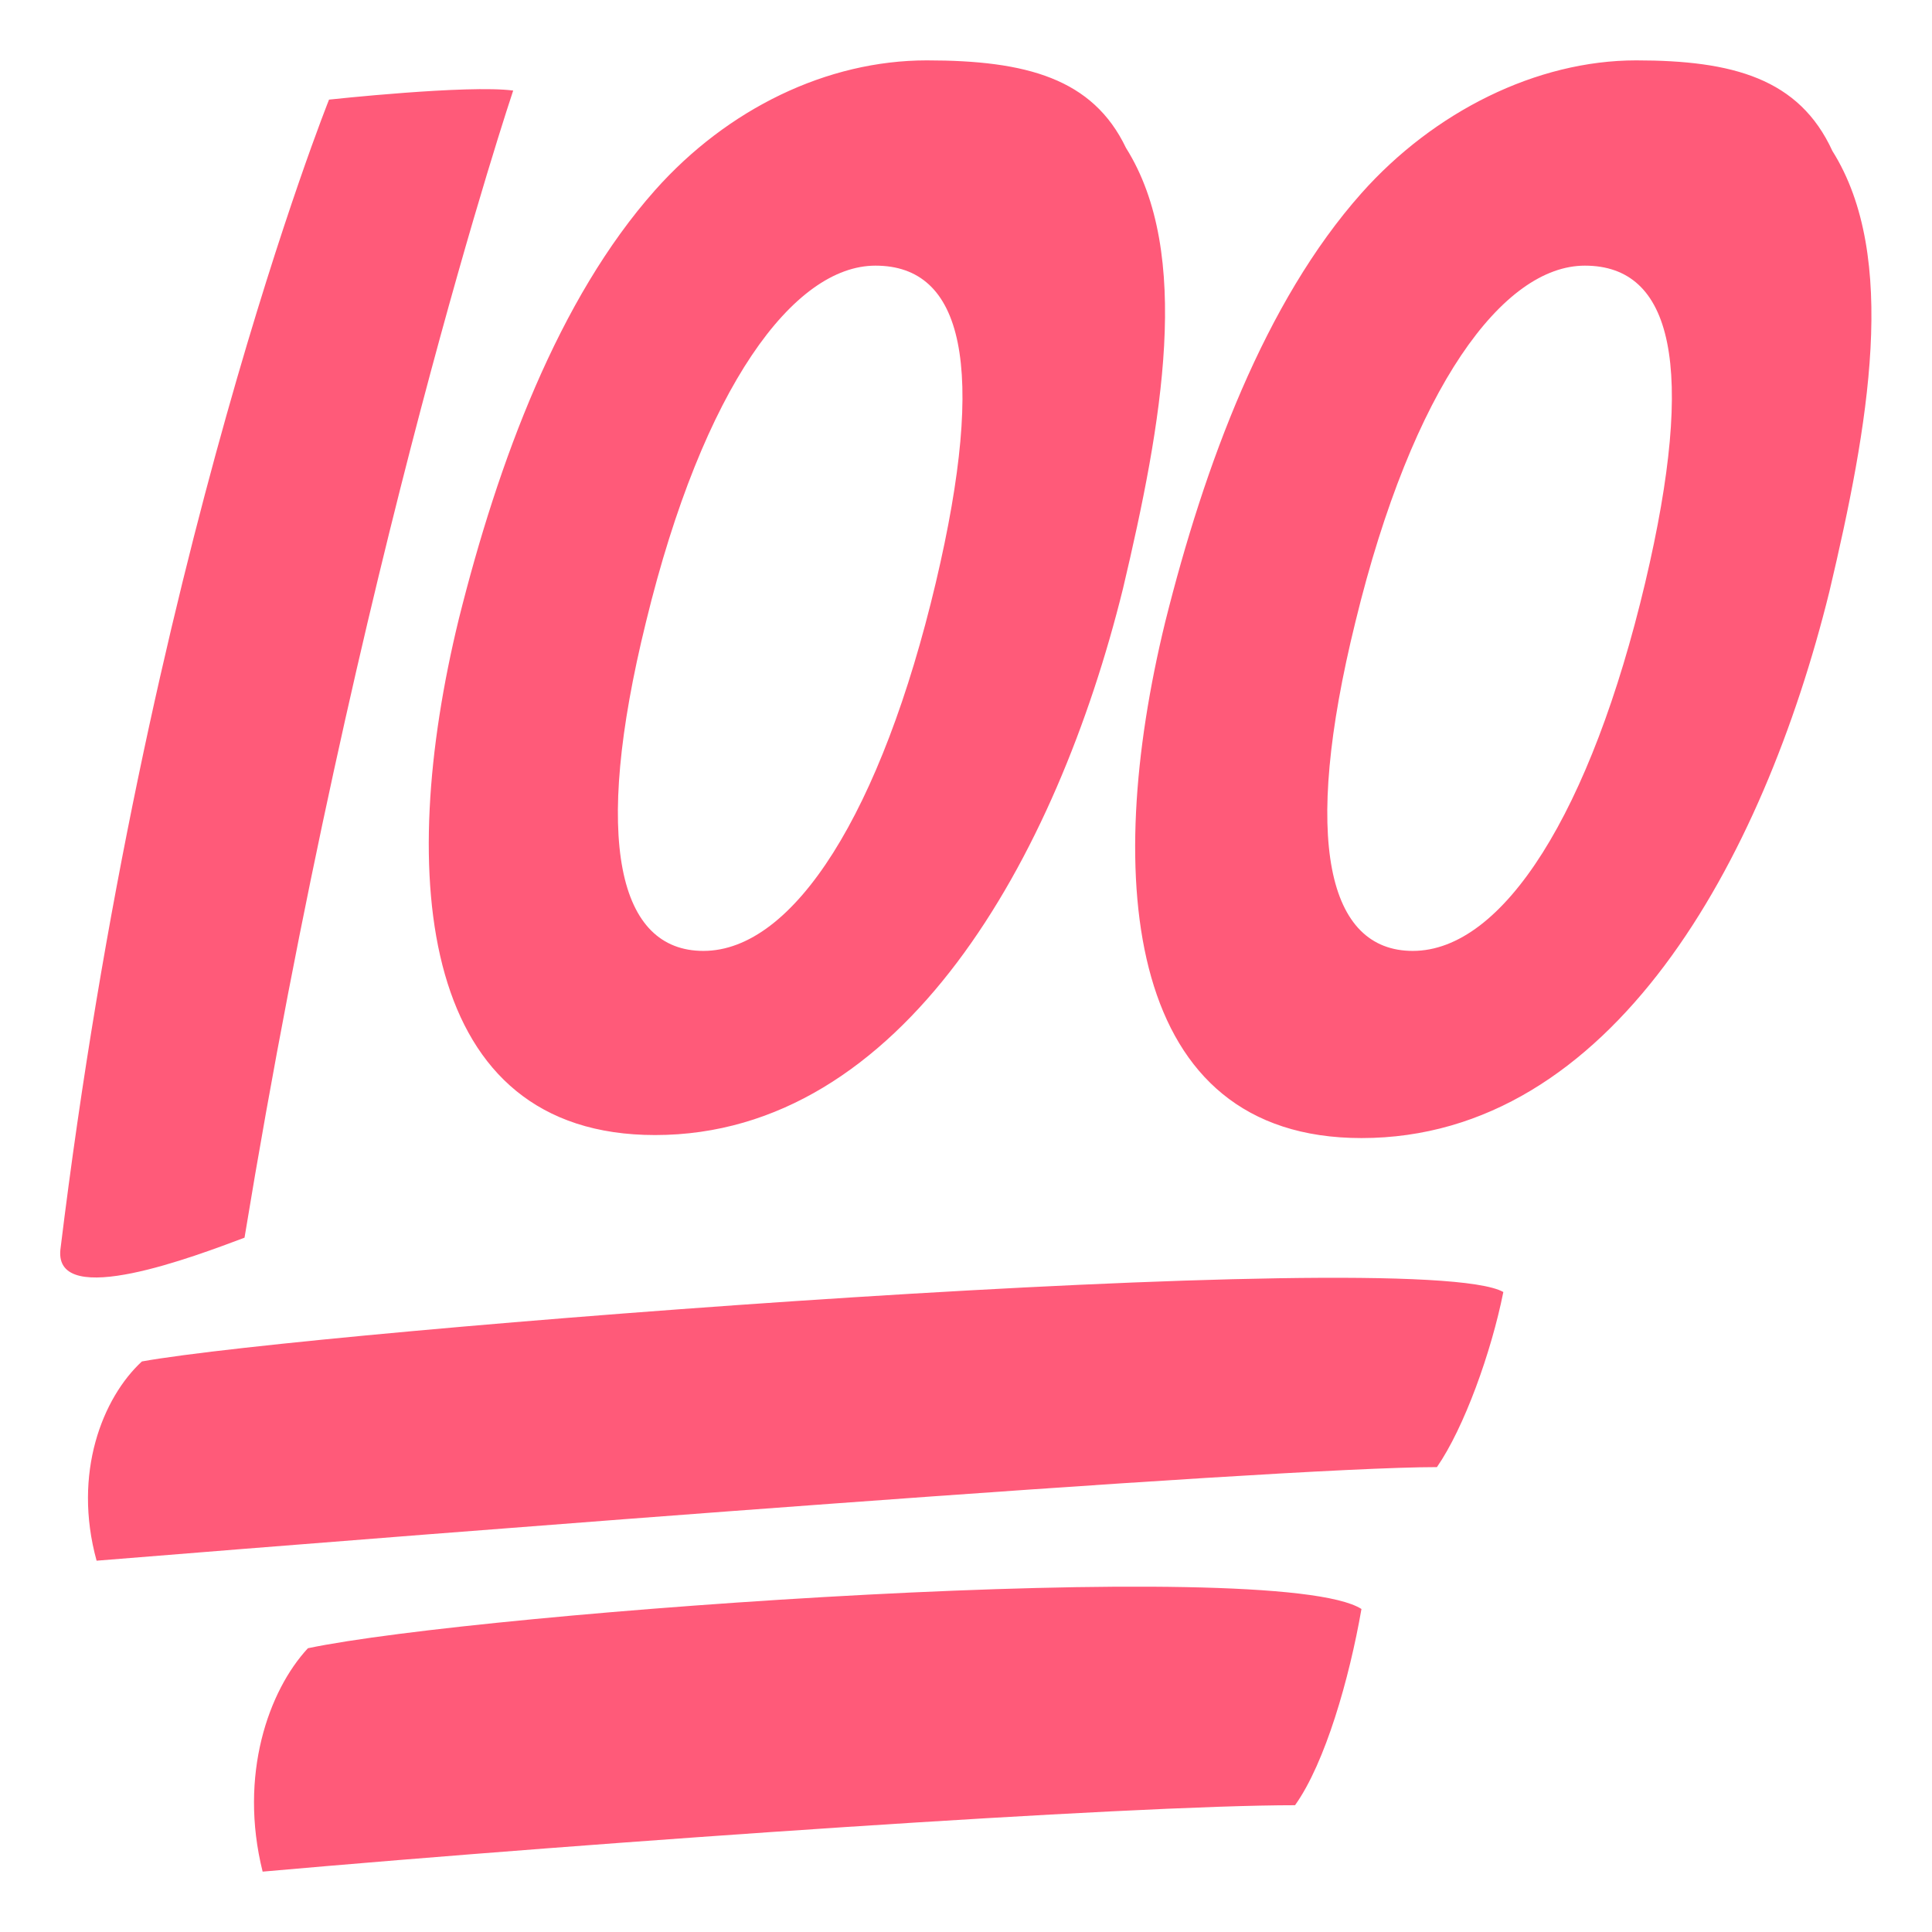
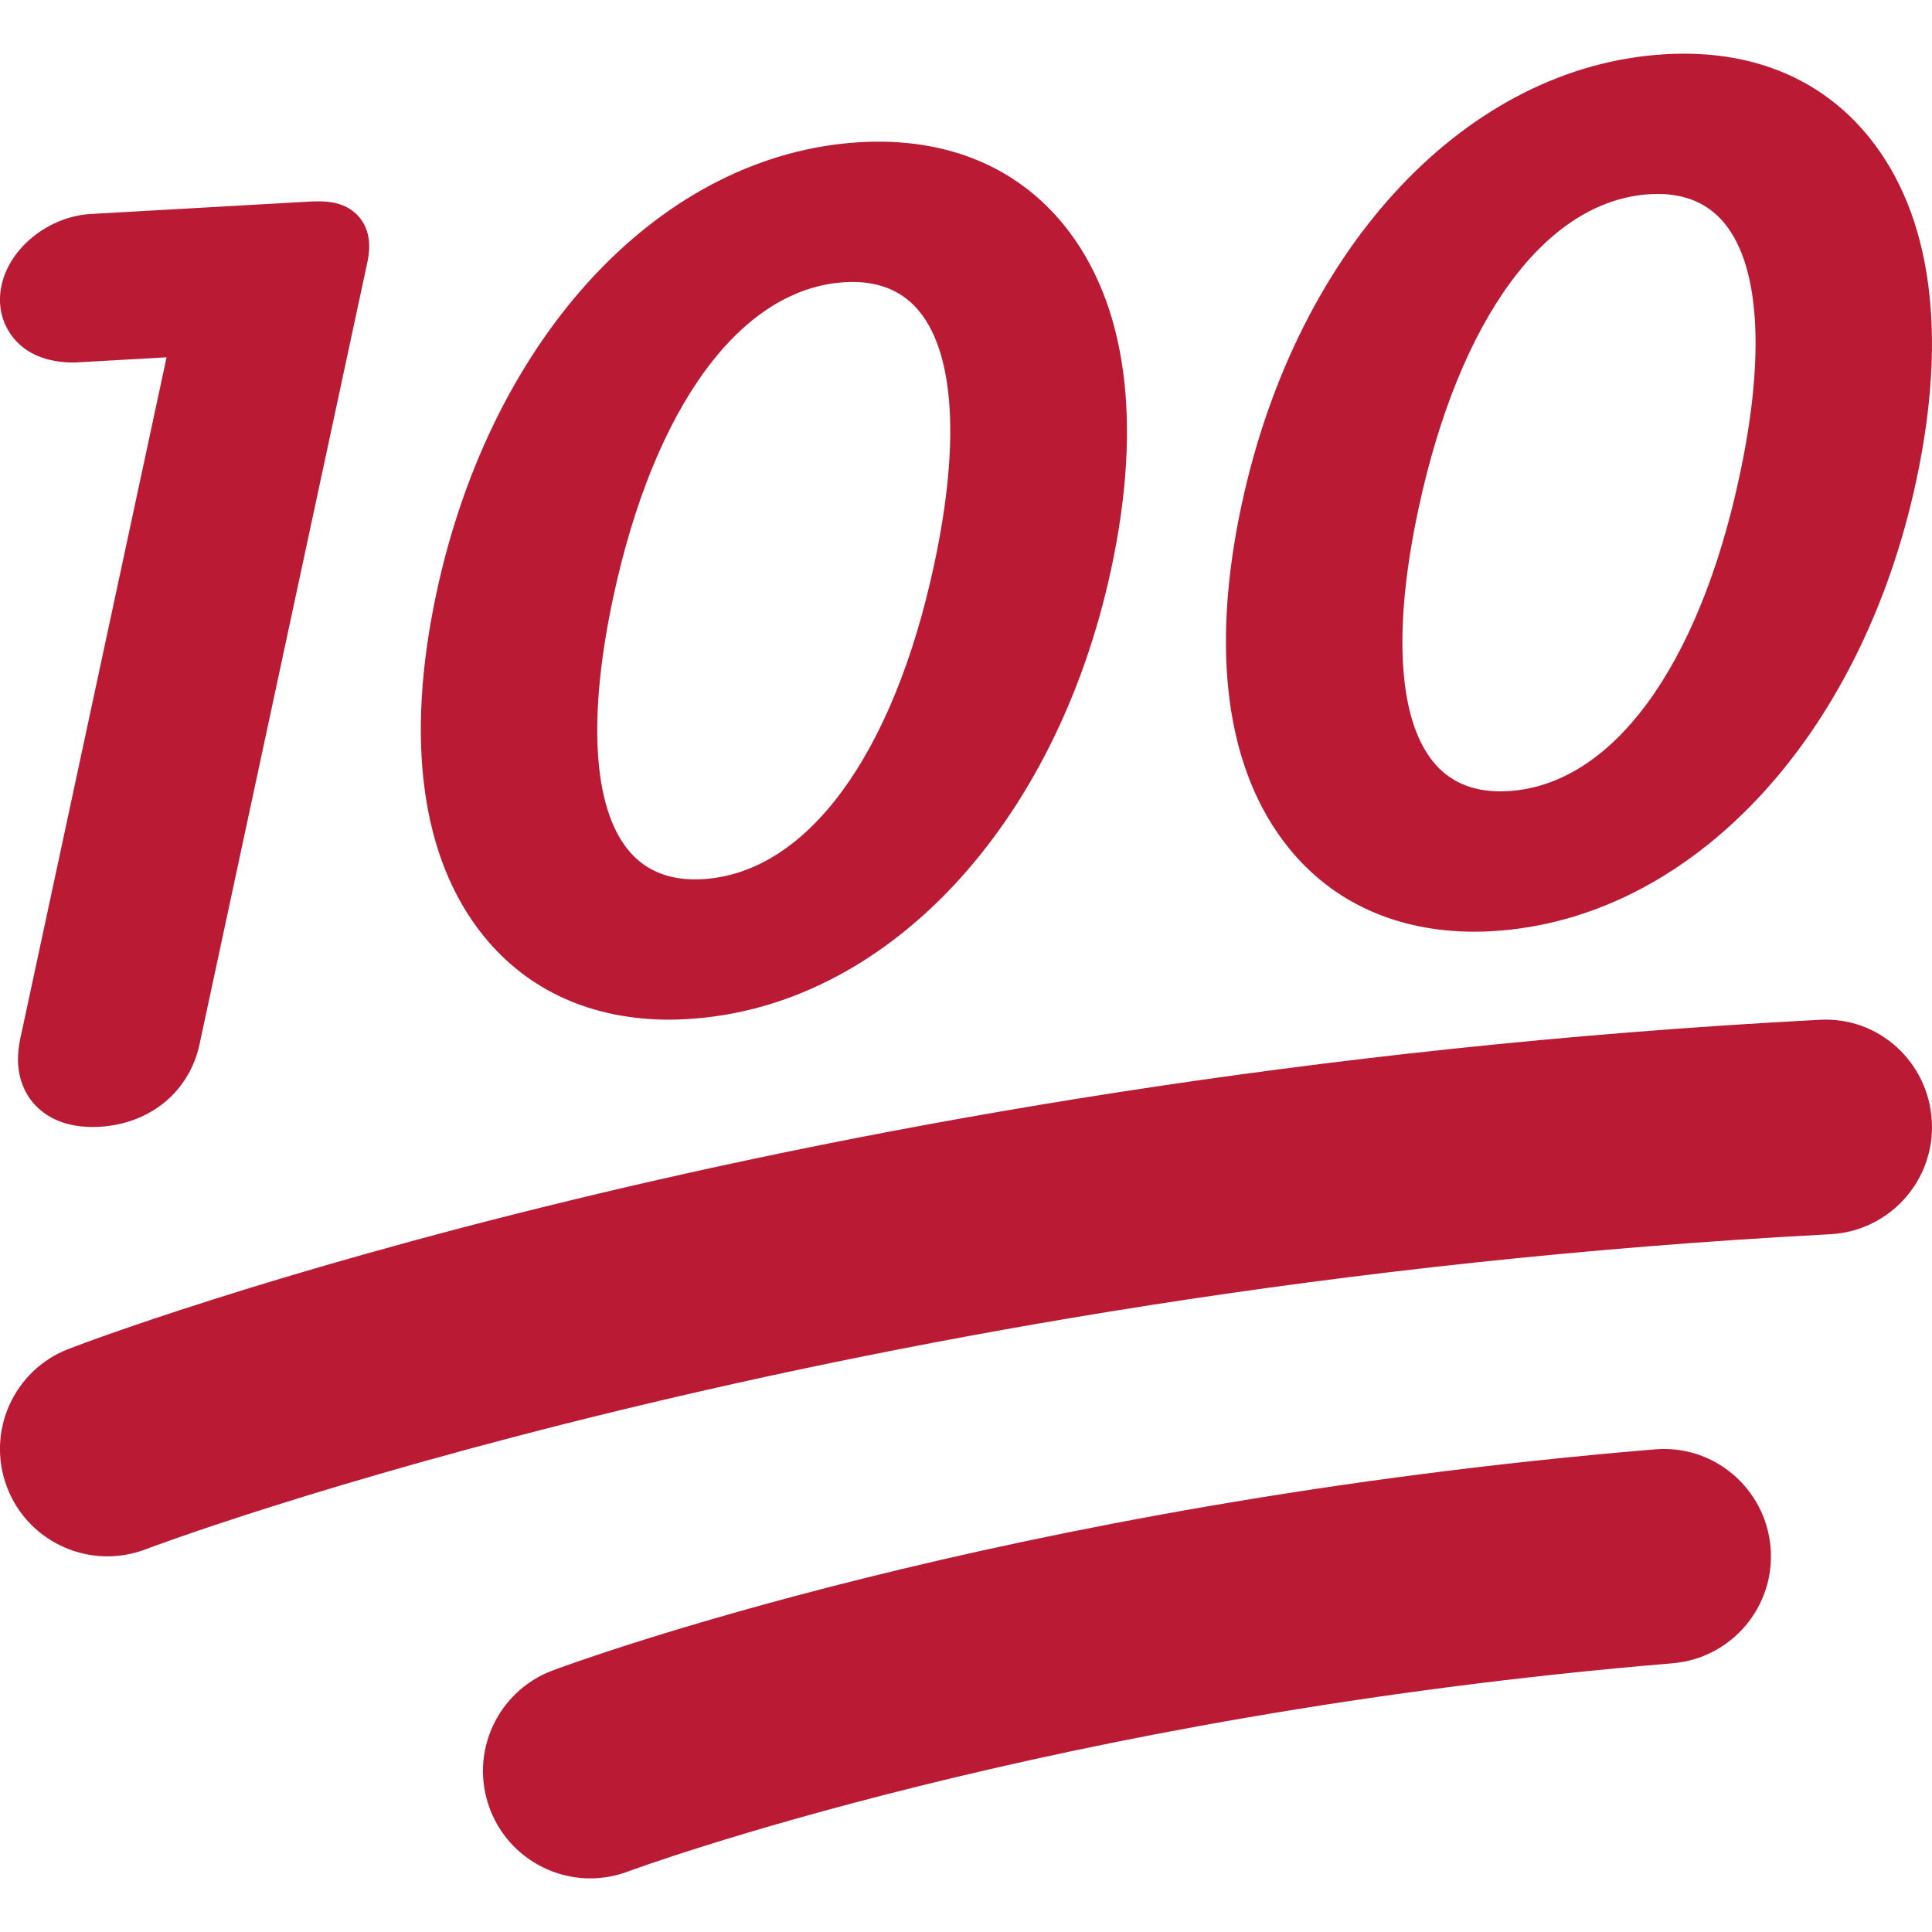
- <svg xmlns="http://www.w3.org/2000/svg" viewBox="0 0 64 64">
-   <g fill="#ff5a79">
-     <path d="M10.9 3.3S4.8 18.5 2 41.4c-.2 2 4.5.2 6.1-.4C11.8 18.5 17 3 17 3c-1.5-.2-6.1.3-6.1.3M37.3 4.9c2.2 3.5 1.2 9.1-.1 14.6-2.2 8.9-7.3 18.1-15.5 18.1-7.8 0-8.6-8.5-6.5-17.1 1.3-5.2 3.3-10.6 6.5-14.2 2.4-2.7 5.7-4.3 9-4.3s5.5.6 6.6 2.9M21.4 20.6c-1.8 7.3-.9 10.9 1.9 10.9 3 0 5.9-4.6 7.7-12.2 1.7-7.2.9-10.5-2-10.5-2.7 0-5.7 4-7.6 11.8M60.7 5c2.2 3.5 1.2 9.1-.1 14.6-2.2 8.9-7.2 18.1-15.5 18.1-7.8 0-8.6-8.5-6.5-17.1 1.3-5.2 3.3-10.6 6.5-14.2C47.5 3.7 50.9 2 54.2 2c3.2 0 5.4.6 6.5 3M44.9 20.6c-1.8 7.3-.9 10.9 1.9 10.9 3 0 5.9-4.6 7.7-12.2 1.7-7.2.9-10.5-2-10.5-2.7 0-5.7 4-7.6 11.8M47.6 48.6c-5.4 0-33.3 2.2-44.4 3.1-.8-2.9.2-5.4 1.5-6.6 5.5-1 42.3-3.9 45.1-2.3-.4 2-1.3 4.5-2.2 5.8M42.9 59.8C37.4 59.8 20 61 8.7 62c-.8-3.2.2-6 1.5-7.4 5.7-1.2 32.1-3.1 34.9-1.3-.4 2.3-1.2 5.1-2.2 6.5" />
-   </g>
+ <svg xmlns="http://www.w3.org/2000/svg" viewBox="0 0 36 36">
+   <path fill="#BB1A34" d="M1.728 21c-.617 0-.953-.256-1.127-.471-.171-.211-.348-.585-.225-1.165L3.104 6.658l-1.714.097h-.013c-.517 0-.892-.168-1.127-.459-.22-.272-.299-.621-.221-.98.15-.702.883-1.286 1.667-1.329l4.008-.227c.078-.005.15-.008.217-.008.147 0 .536 0 .783.306.252.312.167.709.139.839L3.719 19.454c-.187.884-.919 1.489-1.866 1.542L1.728 21zm10.743-2c-1.439 0-2.635-.539-3.459-1.559-1.163-1.439-1.467-3.651-.878-6.397 1.032-4.812 4.208-8.186 7.902-8.395 1.59-.089 2.906.452 3.793 1.549 1.163 1.439 1.467 3.651.878 6.397-1.032 4.81-4.208 8.184-7.904 8.394-.112.008-.223.011-.332.011zm3.414-13.746l-.137.004c-1.94.111-3.555 2.304-4.32 5.866-.478 2.228-.381 3.899.272 4.707.297.368.717.555 1.249.555l.14-.004c1.94-.109 3.554-2.301 4.318-5.864.478-2.228.382-3.9-.27-4.708-.296-.369-.718-.556-1.252-.556zm11.591 12.107c-1.439 0-2.637-.539-3.462-1.56-1.163-1.439-1.467-3.651-.878-6.397 1.033-4.813 4.209-8.186 7.903-8.394 1.603-.09 2.903.453 3.79 1.549 1.163 1.439 1.467 3.651.878 6.396-1.031 4.809-4.206 8.183-7.902 8.396-.112.008-.221.01-.329.01zm3.411-13.747l-.136.004c-1.941.111-3.556 2.304-4.32 5.865-.478 2.229-.381 3.901.272 4.708.297.368.719.555 1.251.555l.14-.004c1.939-.109 3.554-2.302 4.318-5.864.479-2.227.383-3.899-.27-4.707-.298-.37-.72-.557-1.255-.557zM11 35.001c-.81 0-1.572-.496-1.873-1.299-.388-1.034.136-2.187 1.17-2.575.337-.126 8.399-3.108 20.536-4.12 1.101-.096 2.067.727 2.159 1.827.092 1.101-.727 2.067-1.827 2.159-11.59.966-19.386 3.851-19.464 3.88-.23.086-.468.128-.701.128zM2.001 29c-.804 0-1.563-.488-1.868-1.283-.396-1.031.118-2.188 1.149-2.583.542-.209 13.516-5.126 32.612-6.131 1.113-.069 2.045.789 2.103 1.892.059 1.103-.789 2.045-1.892 2.103-18.423.97-31.261 5.821-31.389 5.87-.235.089-.477.132-.715.132z" />
</svg>
